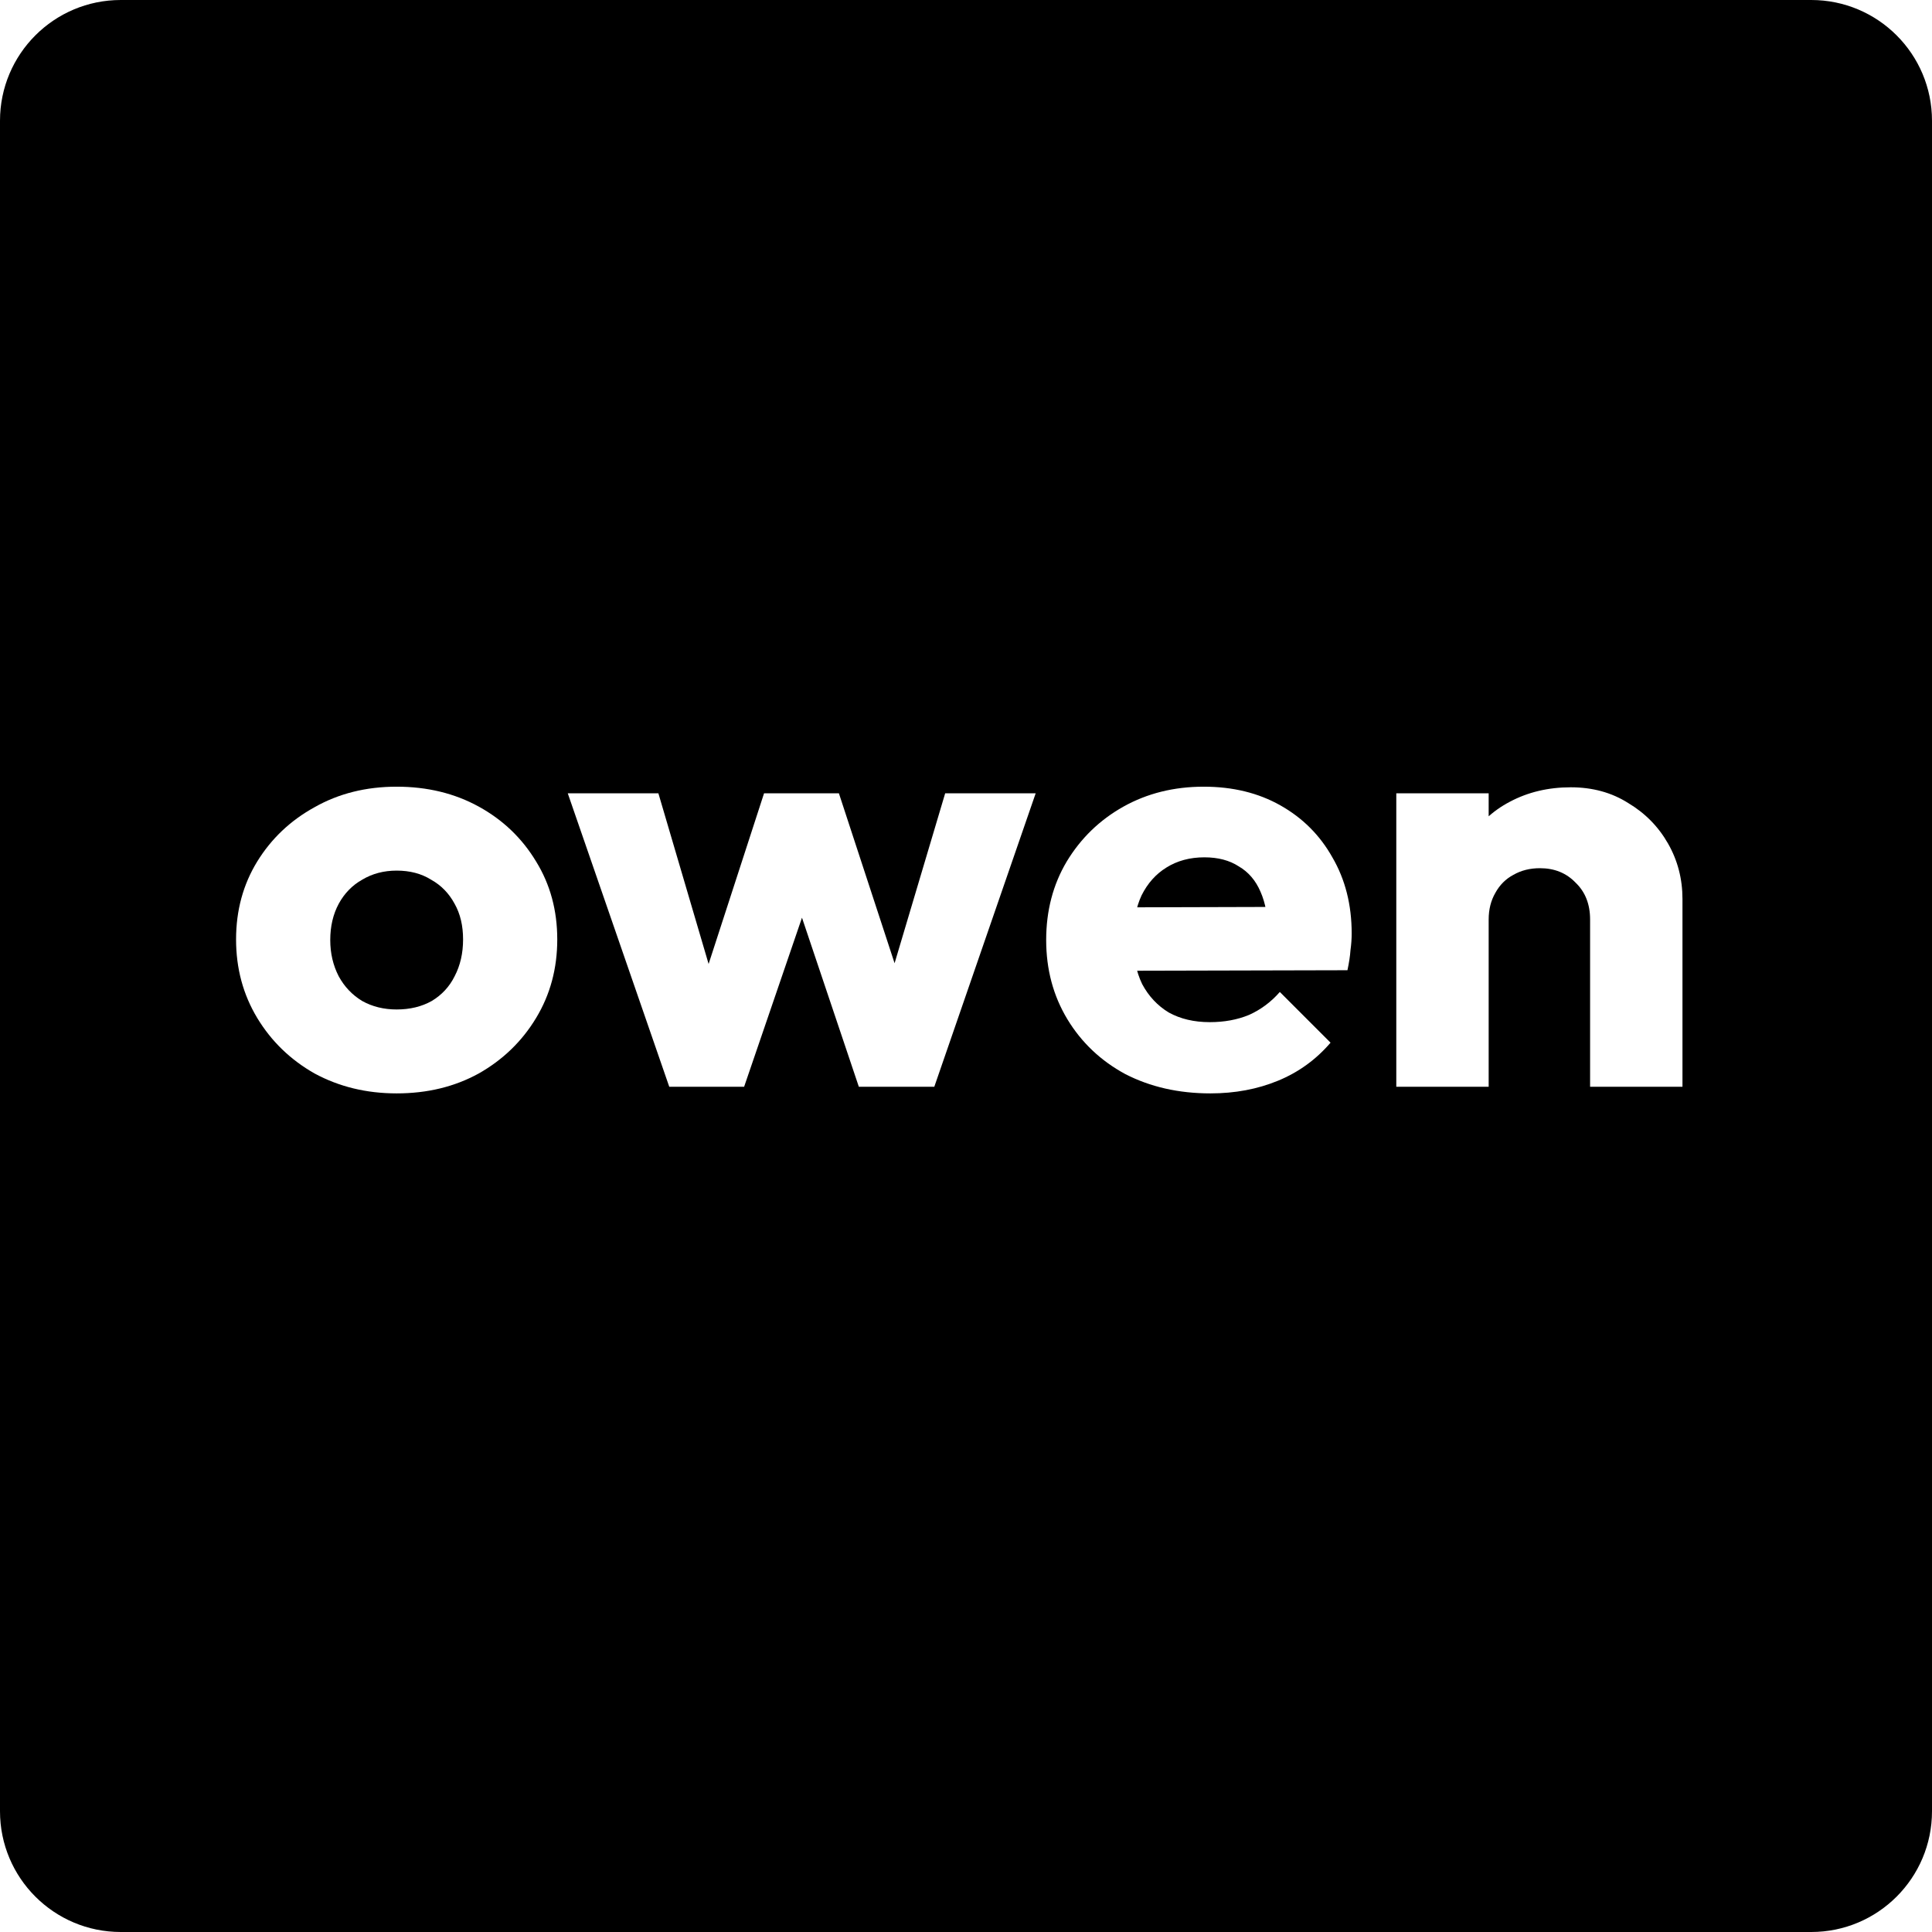
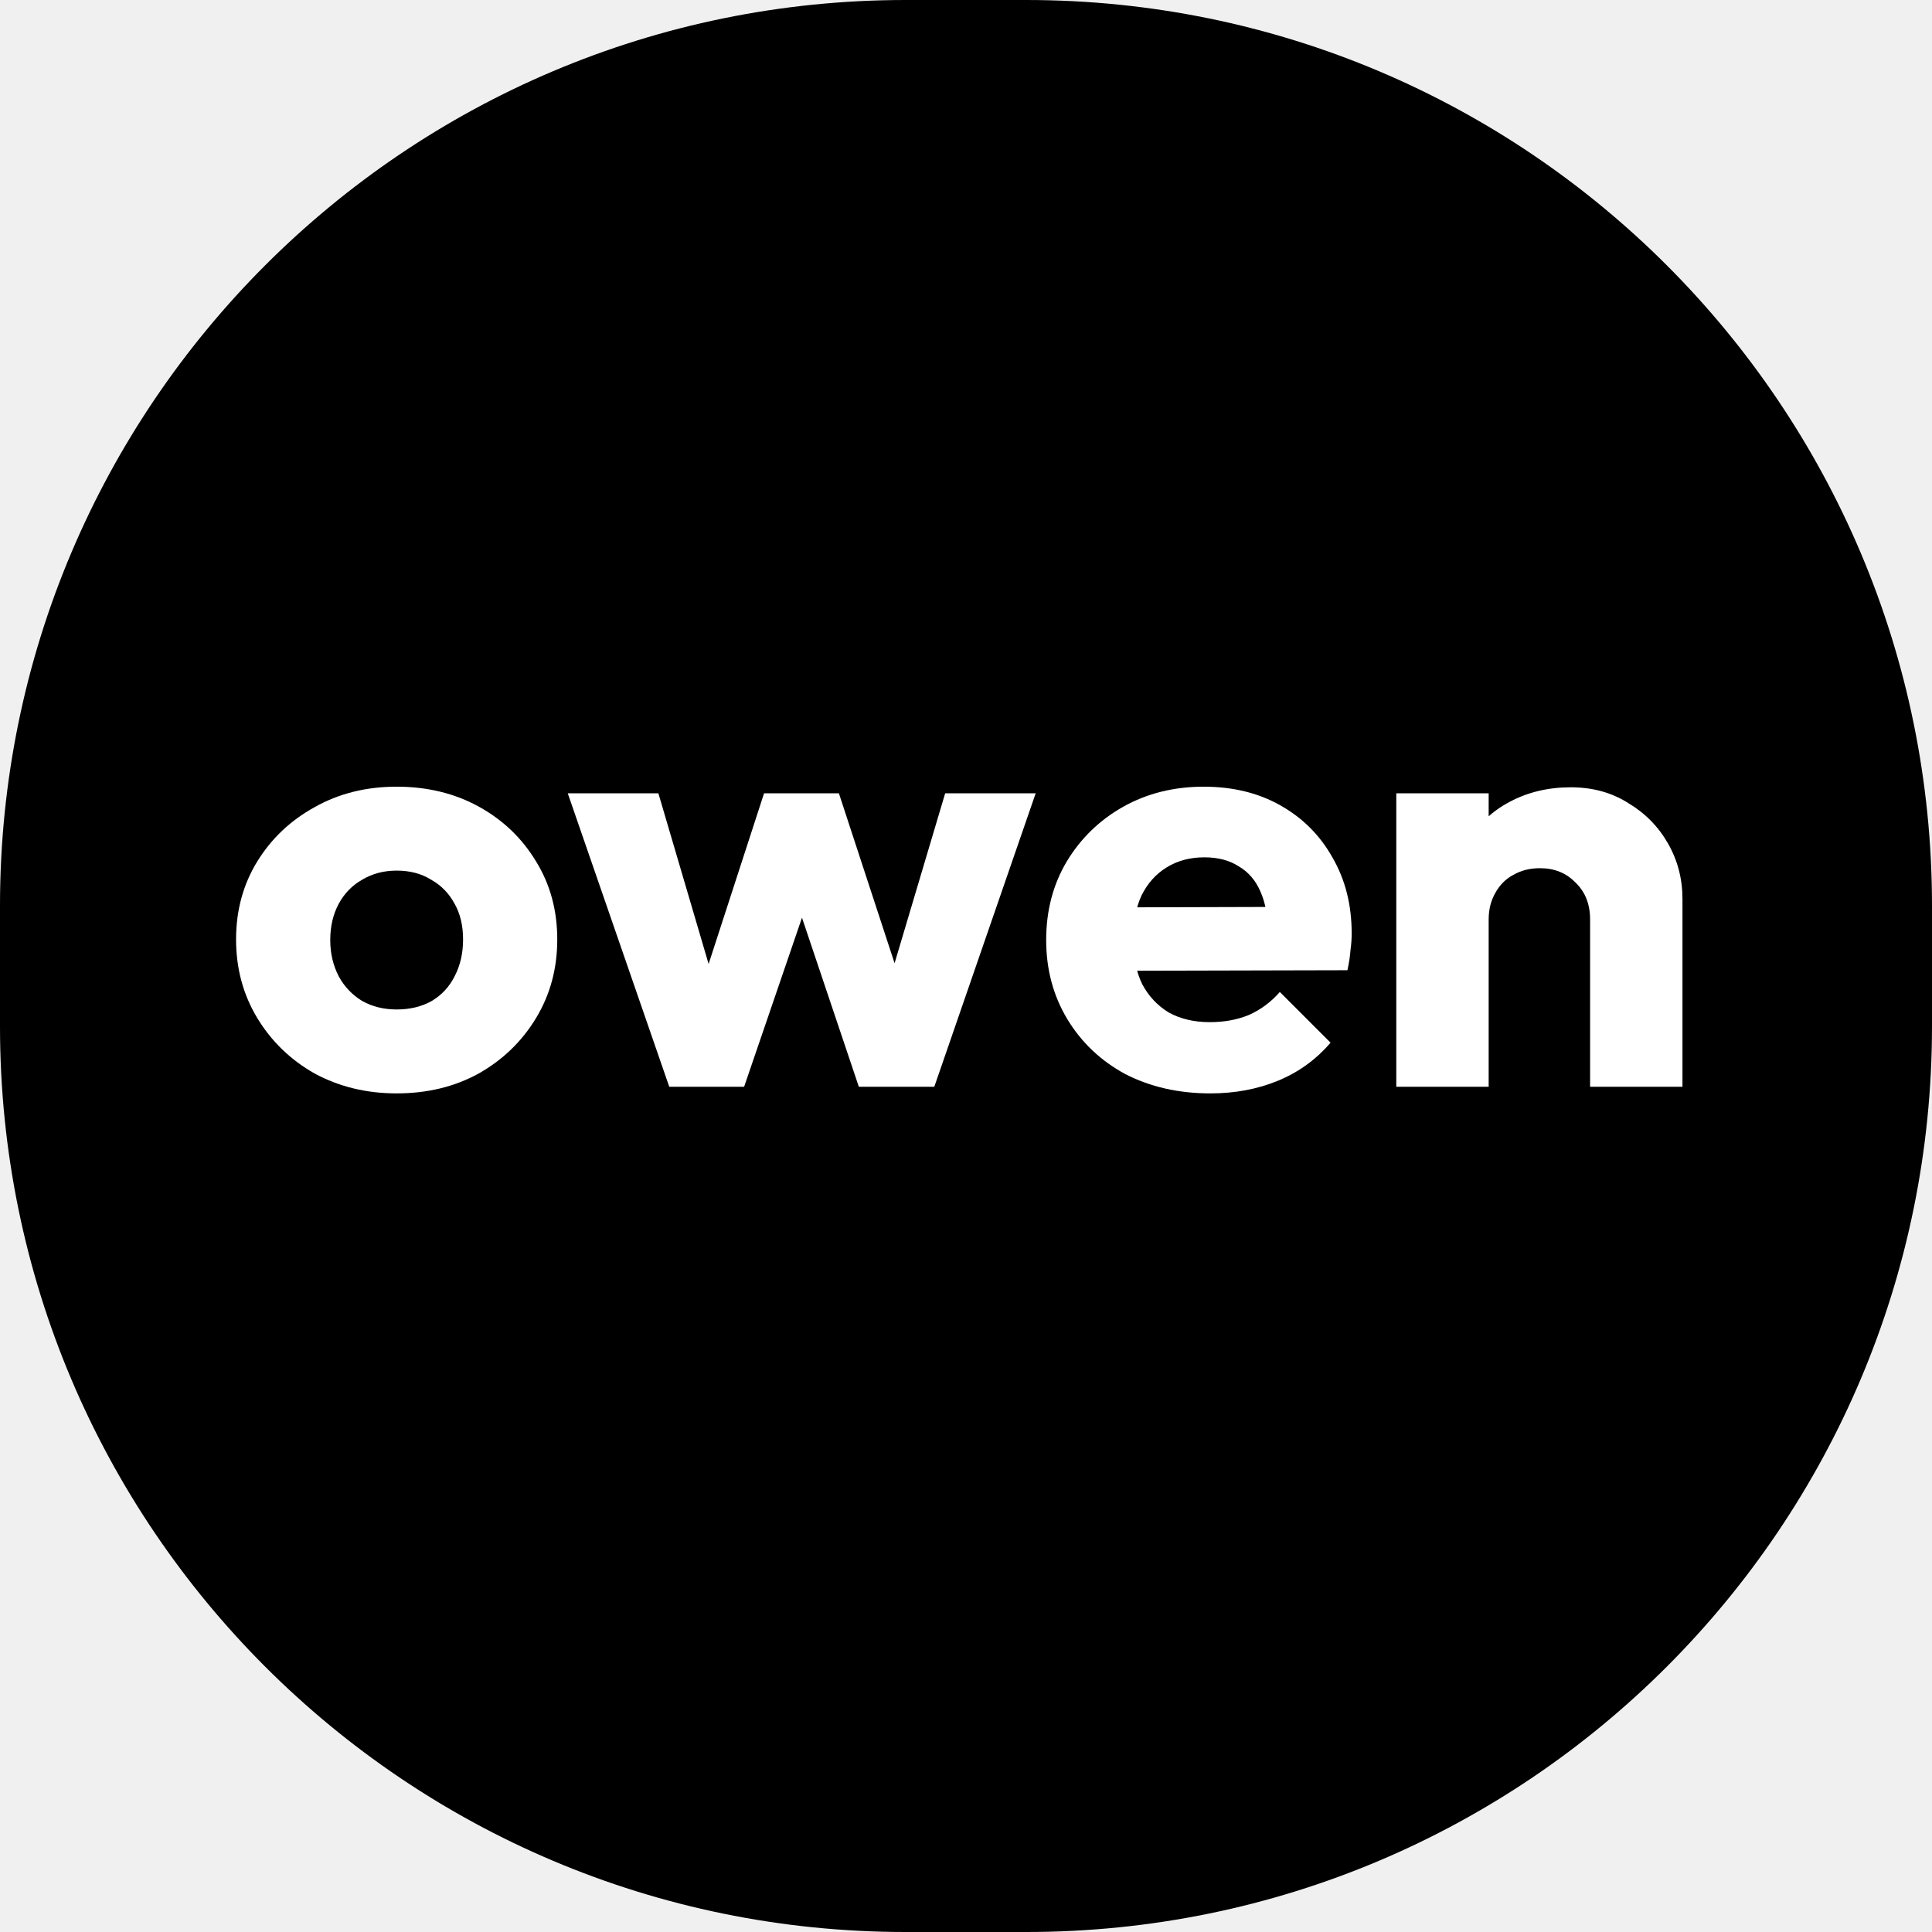
<svg xmlns="http://www.w3.org/2000/svg" width="32" height="32" viewBox="0 0 32 32" fill="none">
-   <g clip-path="url(#clip0_1_31)">
-     <rect width="32" height="32" fill="white" />
-     <rect width="32" height="32" rx="2" fill="black" />
-     <path d="M26.337 18V15.23C26.337 14.977 26.257 14.773 26.097 14.62C25.944 14.46 25.747 14.38 25.507 14.38C25.34 14.38 25.194 14.417 25.067 14.49C24.94 14.557 24.84 14.657 24.767 14.79C24.694 14.917 24.657 15.063 24.657 15.23L24.067 14.94C24.067 14.56 24.15 14.227 24.317 13.94C24.484 13.653 24.714 13.433 25.007 13.28C25.307 13.12 25.644 13.04 26.017 13.04C26.377 13.04 26.694 13.127 26.967 13.3C27.247 13.467 27.467 13.69 27.627 13.97C27.787 14.25 27.867 14.557 27.867 14.89V18H26.337ZM23.127 18V13.14H24.657V18H23.127Z" fill="white" />
-     <path d="M20.048 18.11C19.522 18.11 19.052 18.003 18.638 17.79C18.232 17.57 17.912 17.267 17.678 16.88C17.445 16.493 17.328 16.057 17.328 15.57C17.328 15.083 17.442 14.65 17.668 14.27C17.902 13.883 18.215 13.58 18.608 13.36C19.002 13.14 19.445 13.03 19.938 13.03C20.418 13.03 20.842 13.133 21.208 13.34C21.575 13.547 21.862 13.833 22.068 14.2C22.282 14.567 22.388 14.987 22.388 15.46C22.388 15.547 22.382 15.64 22.368 15.74C22.362 15.833 22.345 15.943 22.318 16.07L18.128 16.08V15.03L21.668 15.02L21.008 15.46C21.002 15.18 20.958 14.95 20.878 14.77C20.798 14.583 20.678 14.443 20.518 14.35C20.365 14.25 20.175 14.2 19.948 14.2C19.708 14.2 19.498 14.257 19.318 14.37C19.145 14.477 19.008 14.63 18.908 14.83C18.815 15.03 18.768 15.273 18.768 15.56C18.768 15.847 18.818 16.093 18.918 16.3C19.025 16.5 19.172 16.657 19.358 16.77C19.552 16.877 19.778 16.93 20.038 16.93C20.278 16.93 20.495 16.89 20.688 16.81C20.882 16.723 21.052 16.597 21.198 16.43L22.038 17.27C21.798 17.55 21.508 17.76 21.168 17.9C20.828 18.04 20.455 18.11 20.048 18.11Z" fill="white" />
-     <path d="M11.085 18L9.404 13.14H10.905L11.944 16.67L11.505 16.68L12.655 13.14H13.895L15.055 16.68L14.604 16.67L15.655 13.14H17.154L15.475 18H14.225L13.095 14.64H13.475L12.325 18H11.085Z" fill="white" />
-     <path d="M6.57 18.11C6.07 18.11 5.617 18 5.21 17.78C4.81 17.553 4.494 17.247 4.26 16.86C4.027 16.473 3.91 16.04 3.91 15.56C3.91 15.08 4.027 14.65 4.26 14.27C4.494 13.89 4.81 13.59 5.21 13.37C5.61 13.143 6.064 13.03 6.57 13.03C7.077 13.03 7.53 13.14 7.93 13.36C8.33 13.58 8.647 13.883 8.88 14.27C9.114 14.65 9.23 15.08 9.23 15.56C9.23 16.04 9.114 16.473 8.88 16.86C8.647 17.247 8.33 17.553 7.93 17.78C7.53 18 7.077 18.11 6.57 18.11ZM6.57 16.72C6.79 16.72 6.984 16.673 7.15 16.58C7.317 16.48 7.444 16.343 7.53 16.17C7.624 15.99 7.67 15.787 7.67 15.56C7.67 15.333 7.624 15.137 7.53 14.97C7.437 14.797 7.307 14.663 7.14 14.57C6.98 14.47 6.79 14.42 6.57 14.42C6.357 14.42 6.167 14.47 6 14.57C5.834 14.663 5.704 14.797 5.61 14.97C5.517 15.143 5.47 15.343 5.47 15.57C5.47 15.79 5.517 15.99 5.61 16.17C5.704 16.343 5.834 16.48 6 16.58C6.167 16.673 6.357 16.72 6.57 16.72Z" fill="white" />
-   </g>
-   <defs>
-     <clipPath id="clip0_1_31">
-       <rect width="32" height="32" fill="white" />
-     </clipPath>
-   </defs>
+   <rect width="32" height="32" rx="15" fill="black" />
+   <path d="M26.337 18V15.23C26.337 14.977 26.257 14.773 26.097 14.62C25.944 14.46 25.747 14.38 25.507 14.38C25.34 14.38 25.194 14.417 25.067 14.49C24.94 14.557 24.84 14.657 24.767 14.79C24.694 14.917 24.657 15.063 24.657 15.23L24.067 14.94C24.067 14.56 24.15 14.227 24.317 13.94C24.484 13.653 24.714 13.433 25.007 13.28C25.307 13.12 25.644 13.04 26.017 13.04C26.377 13.04 26.694 13.127 26.967 13.3C27.247 13.467 27.467 13.69 27.627 13.97C27.787 14.25 27.867 14.557 27.867 14.89V18H26.337ZM23.127 18V13.14H24.657V18H23.127Z" fill="white" />
+   <path d="M20.048 18.11C19.522 18.11 19.052 18.003 18.638 17.79C18.232 17.57 17.912 17.267 17.678 16.88C17.445 16.493 17.328 16.057 17.328 15.57C17.328 15.083 17.442 14.65 17.668 14.27C17.902 13.883 18.215 13.58 18.608 13.36C19.002 13.14 19.445 13.03 19.938 13.03C20.418 13.03 20.842 13.133 21.208 13.34C21.575 13.547 21.862 13.833 22.068 14.2C22.282 14.567 22.388 14.987 22.388 15.46C22.388 15.547 22.382 15.64 22.368 15.74C22.362 15.833 22.345 15.943 22.318 16.07L18.128 16.08V15.03L21.668 15.02L21.008 15.46C21.002 15.18 20.958 14.95 20.878 14.77C20.798 14.583 20.678 14.443 20.518 14.35C20.365 14.25 20.175 14.2 19.948 14.2C19.708 14.2 19.498 14.257 19.318 14.37C19.145 14.477 19.008 14.63 18.908 14.83C18.815 15.03 18.768 15.273 18.768 15.56C18.768 15.847 18.818 16.093 18.918 16.3C19.025 16.5 19.172 16.657 19.358 16.77C19.552 16.877 19.778 16.93 20.038 16.93C20.278 16.93 20.495 16.89 20.688 16.81C20.882 16.723 21.052 16.597 21.198 16.43L22.038 17.27C21.798 17.55 21.508 17.76 21.168 17.9C20.828 18.04 20.455 18.11 20.048 18.11Z" fill="white" />
+   <path d="M11.085 18L9.404 13.14H10.905L11.944 16.67L11.505 16.68L12.655 13.14H13.895L15.055 16.68L14.604 16.67L15.655 13.14H17.154L15.475 18H14.225L13.095 14.64H13.475L12.325 18H11.085Z" fill="white" />
+   <path d="M6.57 18.11C6.07 18.11 5.617 18 5.21 17.78C4.81 17.553 4.494 17.247 4.26 16.86C4.027 16.473 3.91 16.04 3.91 15.56C3.91 15.08 4.027 14.65 4.26 14.27C4.494 13.89 4.81 13.59 5.21 13.37C5.61 13.143 6.064 13.03 6.57 13.03C7.077 13.03 7.53 13.14 7.93 13.36C8.33 13.58 8.647 13.883 8.88 14.27C9.114 14.65 9.23 15.08 9.23 15.56C9.23 16.04 9.114 16.473 8.88 16.86C8.647 17.247 8.33 17.553 7.93 17.78C7.53 18 7.077 18.11 6.57 18.11ZM6.57 16.72C6.79 16.72 6.984 16.673 7.15 16.58C7.317 16.48 7.444 16.343 7.53 16.17C7.624 15.99 7.67 15.787 7.67 15.56C7.67 15.333 7.624 15.137 7.53 14.97C7.437 14.797 7.307 14.663 7.14 14.57C6.98 14.47 6.79 14.42 6.57 14.42C6.357 14.42 6.167 14.47 6 14.57C5.834 14.663 5.704 14.797 5.61 14.97C5.517 15.143 5.47 15.343 5.47 15.57C5.47 15.79 5.517 15.99 5.61 16.17C5.704 16.343 5.834 16.48 6 16.58C6.167 16.673 6.357 16.72 6.57 16.72Z" fill="white" />
</svg>
